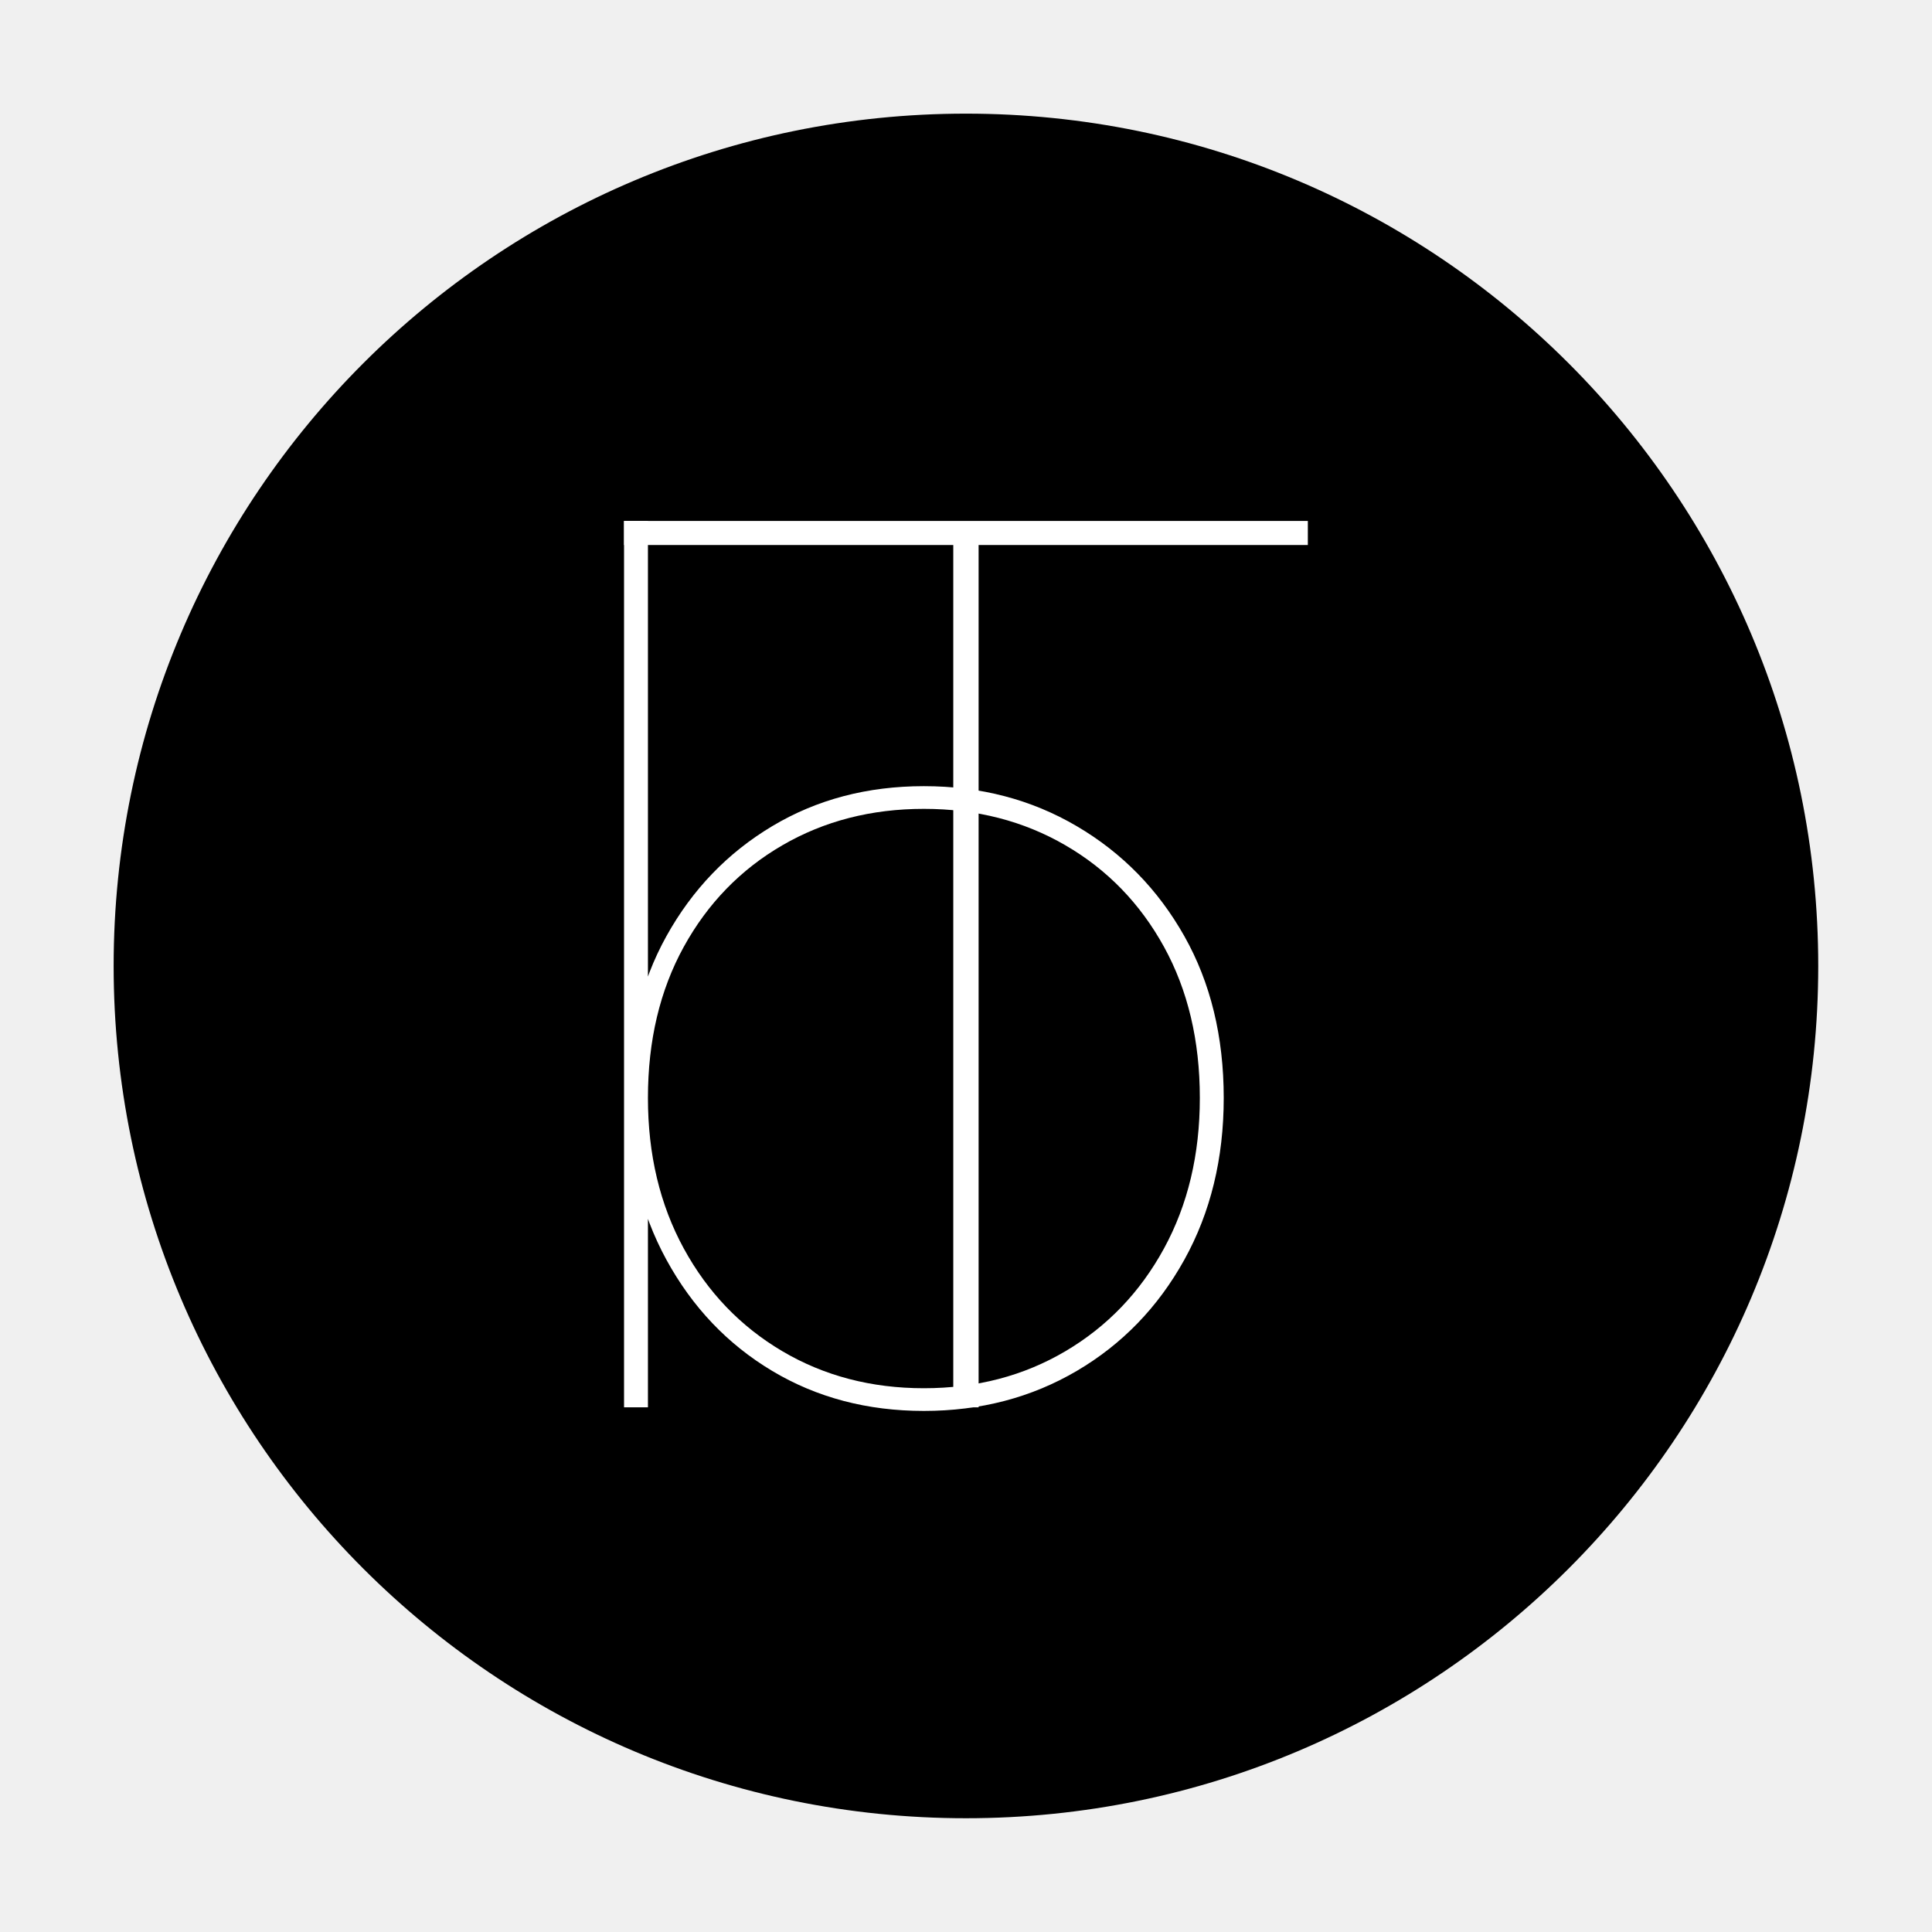
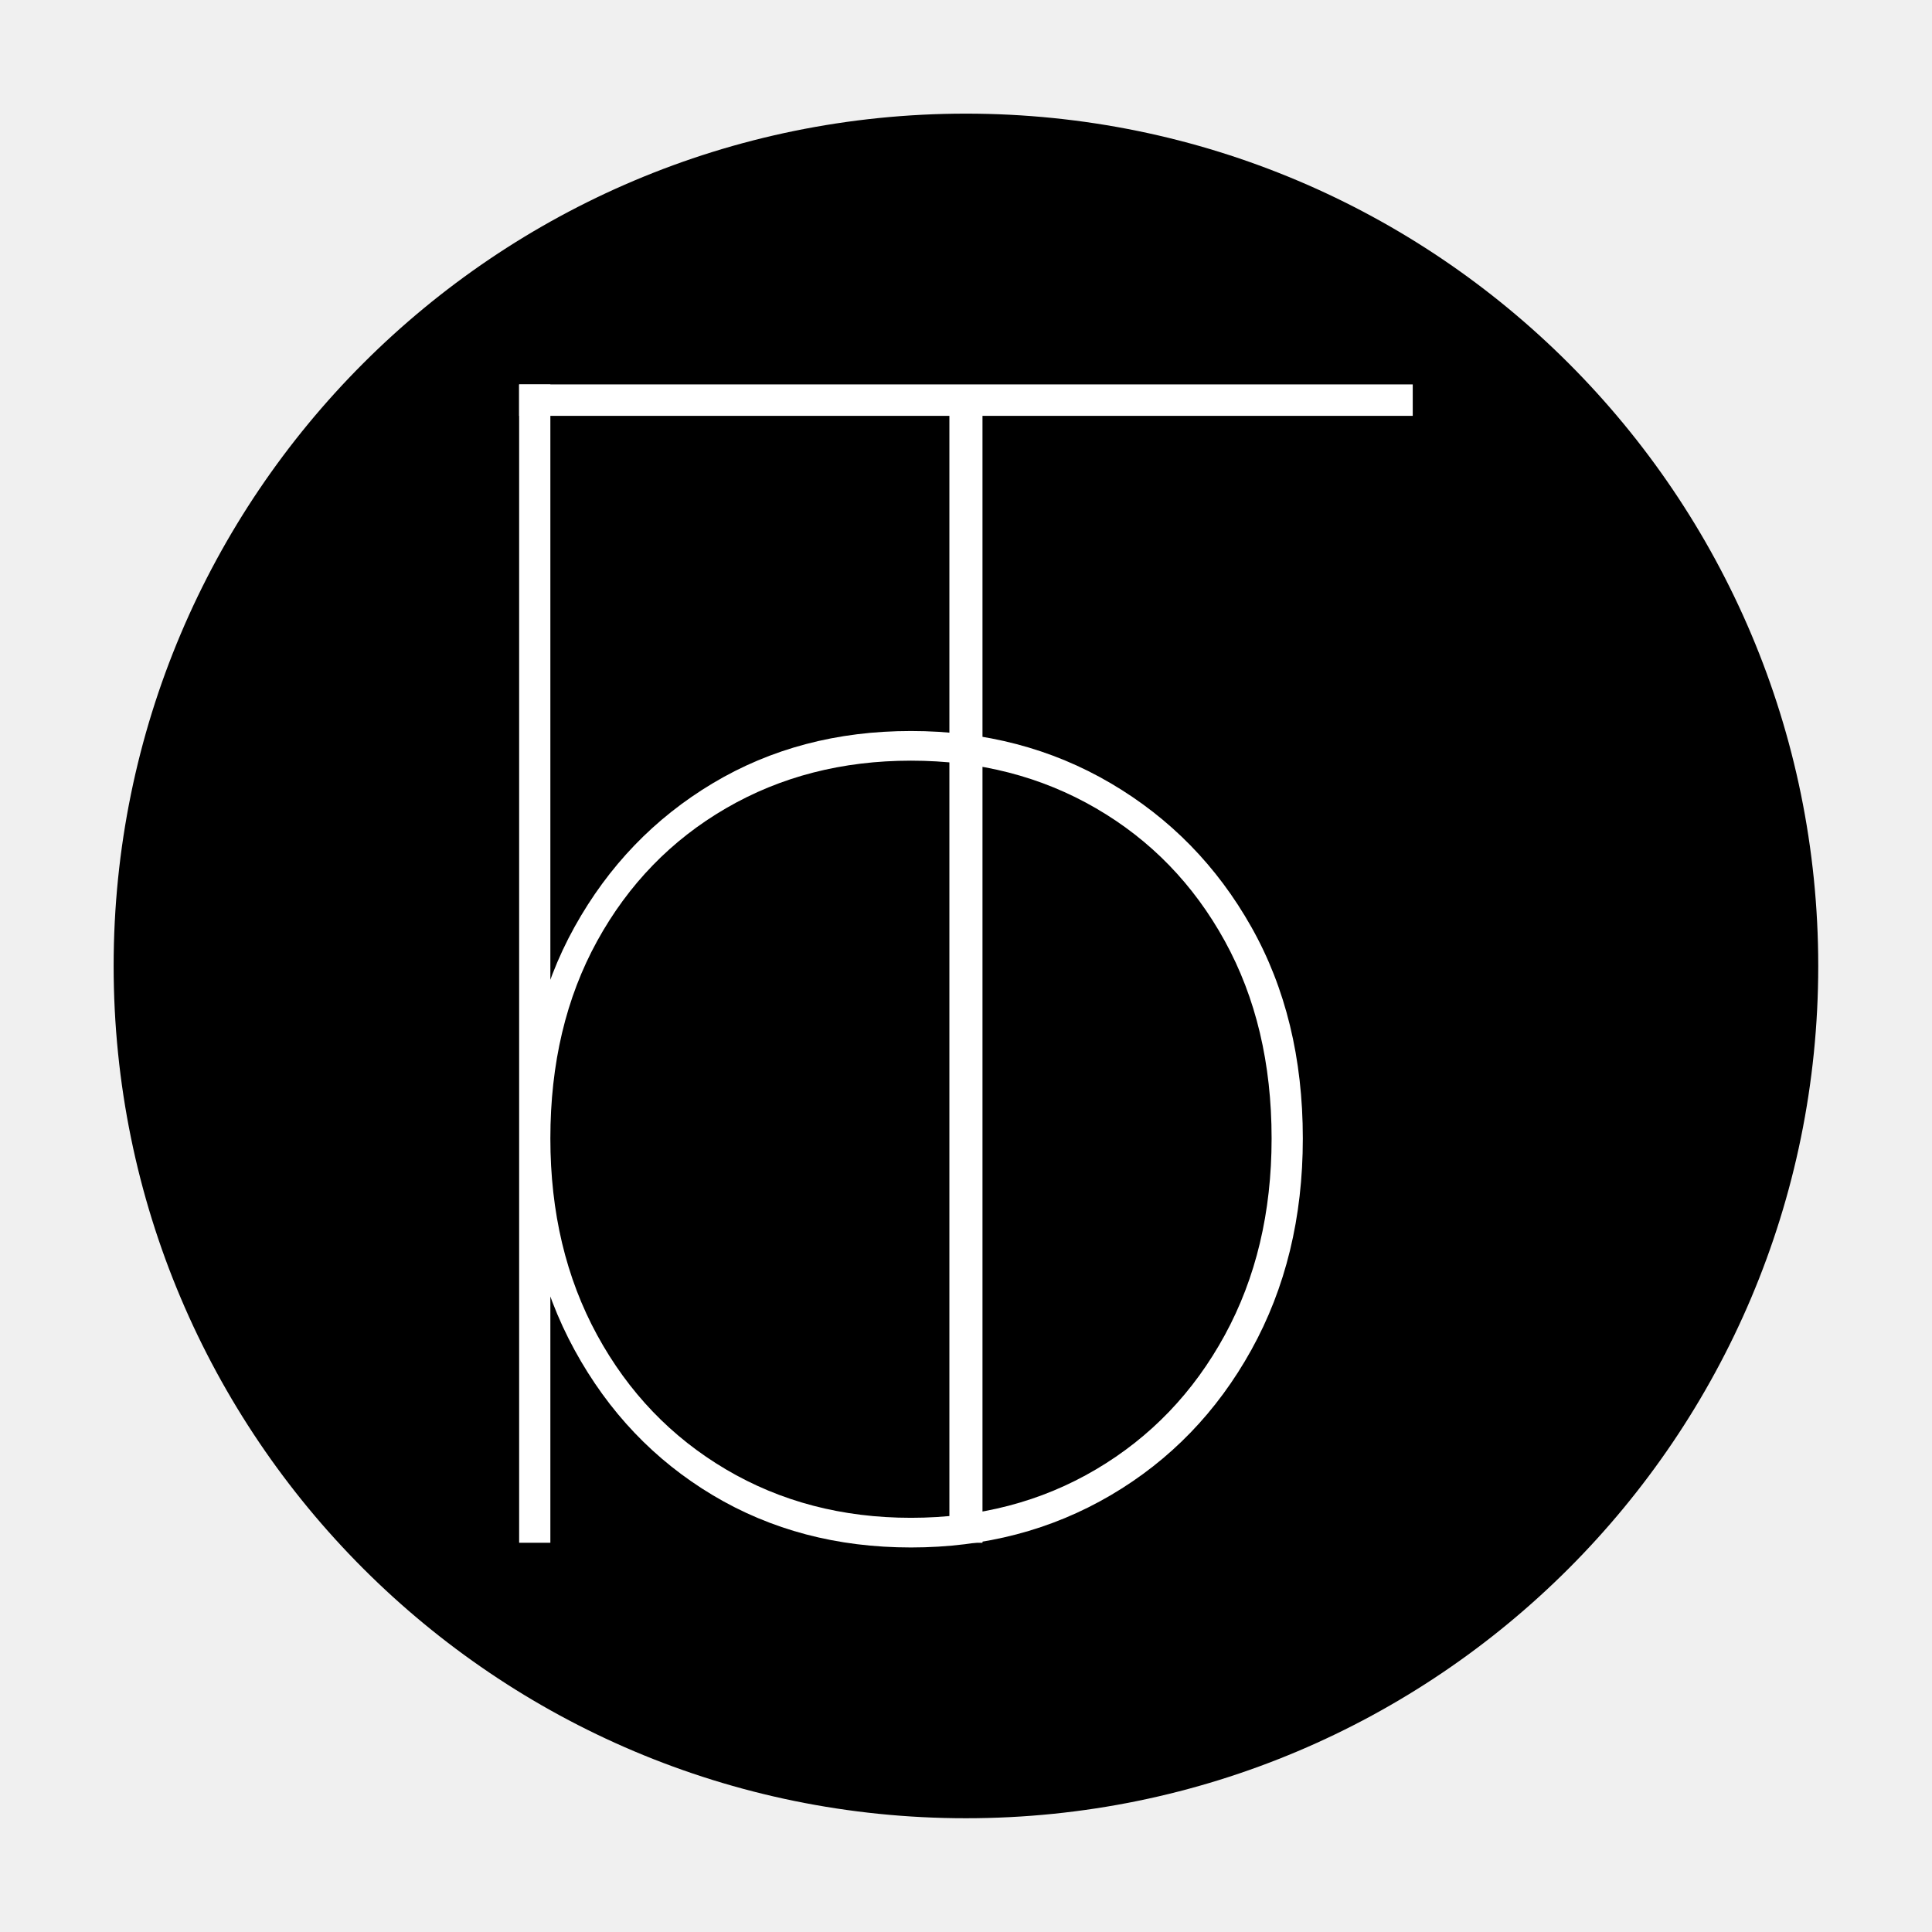
<svg xmlns="http://www.w3.org/2000/svg" width="100%" height="100%" viewBox="0 0 2008 2008" version="1.1" xml:space="preserve" style="fill-rule:evenodd;clip-rule:evenodd;stroke-linejoin:round;stroke-miterlimit:2;">
  <rect id="Artboard1" x="0" y="0" width="2007.874" height="2007.874" style="fill:none;" />
+   <circle cx="1003.937" cy="1003.937" r="885.827" />
  <g>
-     <circle cx="1003.937" cy="1003.937" r="885.827" />
-     <g>
-       <path d="M990.776,1462.705l0,-896.254l-342.182,0l0,-25.006l710.686,0l0,25.006l-342.182,0l0,896.254l-26.322,0Z" style="fill:#fff;fill-rule:nonzero;" />
-       <path d="M960.228,1466.429c-58.768,0 -111.328,-13.864 -157.68,-41.593c-46.352,-27.728 -82.978,-66.217 -109.879,-115.466c-26.901,-49.249 -40.351,-105.327 -40.351,-168.233c0,-63.734 13.45,-119.812 40.351,-168.233c26.901,-48.421 63.527,-86.496 109.879,-114.225c46.352,-27.728 98.912,-41.593 157.68,-41.593c58.768,0 111.741,13.864 158.921,41.593c47.18,27.728 84.427,65.803 111.741,114.225c27.315,48.421 40.972,104.499 40.972,168.233c0,62.906 -13.657,118.984 -40.972,168.233c-27.315,49.249 -64.562,87.738 -111.741,115.466c-47.18,27.728 -100.153,41.593 -158.921,41.593Zm-311.634,-3.725l0,-921.246l24.831,0l0,511.527l-12.416,86.91l12.416,86.91l0,235.898l-24.831,0Zm311.634,-19.865c54.629,0 103.671,-12.83 147.126,-38.489c43.455,-25.659 77.598,-61.251 102.43,-106.775c24.831,-45.524 37.247,-97.67 37.247,-156.438c0,-59.595 -12.416,-111.948 -37.247,-157.059c-24.831,-45.11 -58.975,-80.288 -102.43,-105.534c-43.455,-25.245 -92.497,-37.868 -147.126,-37.868c-54.629,0 -103.671,12.623 -147.126,37.868c-43.455,25.245 -77.598,60.423 -102.43,105.534c-24.831,45.11 -37.247,97.463 -37.247,157.059c0,58.768 12.416,110.914 37.247,156.438c24.831,45.524 58.975,81.116 102.43,106.775c43.455,25.659 92.497,38.489 147.126,38.489Z" style="fill:#fff;fill-rule:nonzero;" />
-     </g>
+     <path d="M986.738,1603.472l0,-1171.259l-447.177,0l0,-32.678l928.752,0l0,32.678l-447.177,0l0,1171.259l-34.398,0Z" style="fill:#fff;fill-rule:nonzero;" />
+     <path d="M946.817,1608.34c-76.8,0 -145.487,-18.118 -206.062,-54.355c-60.575,-36.237 -108.439,-86.535 -143.594,-150.896c-35.155,-64.36 -52.732,-137.645 -52.732,-219.853c0,-83.29 17.577,-156.574 52.732,-219.853c35.155,-63.279 83.02,-113.036 143.594,-149.273c60.575,-36.237 129.262,-54.355 206.062,-54.355c76.8,0 146.028,18.118 207.684,54.355c61.656,36.237 110.332,85.994 146.028,149.273c35.696,63.279 53.544,136.563 53.544,219.853c0,82.208 -17.848,155.493 -53.544,219.853c-35.696,64.36 -84.372,114.659 -146.028,150.896c-61.656,36.237 -130.884,54.355 -207.684,54.355Zm-407.256,-4.868l0,-1203.919l32.451,0l0,668.483l-16.225,113.577l16.225,113.577l0,308.281l-32.451,0Zm407.256,-25.961c71.391,0 135.481,-16.766 192.27,-50.299c56.789,-33.532 101.408,-80.045 133.859,-139.538c32.451,-59.493 48.676,-127.639 48.676,-204.439c0,-77.882 -16.225,-146.298 -48.676,-205.25c-32.451,-58.952 -77.07,-104.924 -133.859,-137.915c-56.789,-32.991 -120.879,-49.487 -192.27,-49.487c-71.391,0 -135.481,16.496 -192.27,49.487c-56.789,32.991 -101.408,78.963 -133.859,137.915c-32.451,58.952 -48.676,127.369 -48.676,205.25c0,76.8 16.225,144.946 48.676,204.439c32.451,59.493 77.07,106.005 133.859,139.538c56.789,33.532 120.879,50.299 192.27,50.299Z" style="fill:#fff;fill-rule:nonzero;" />
  </g>
</svg>
